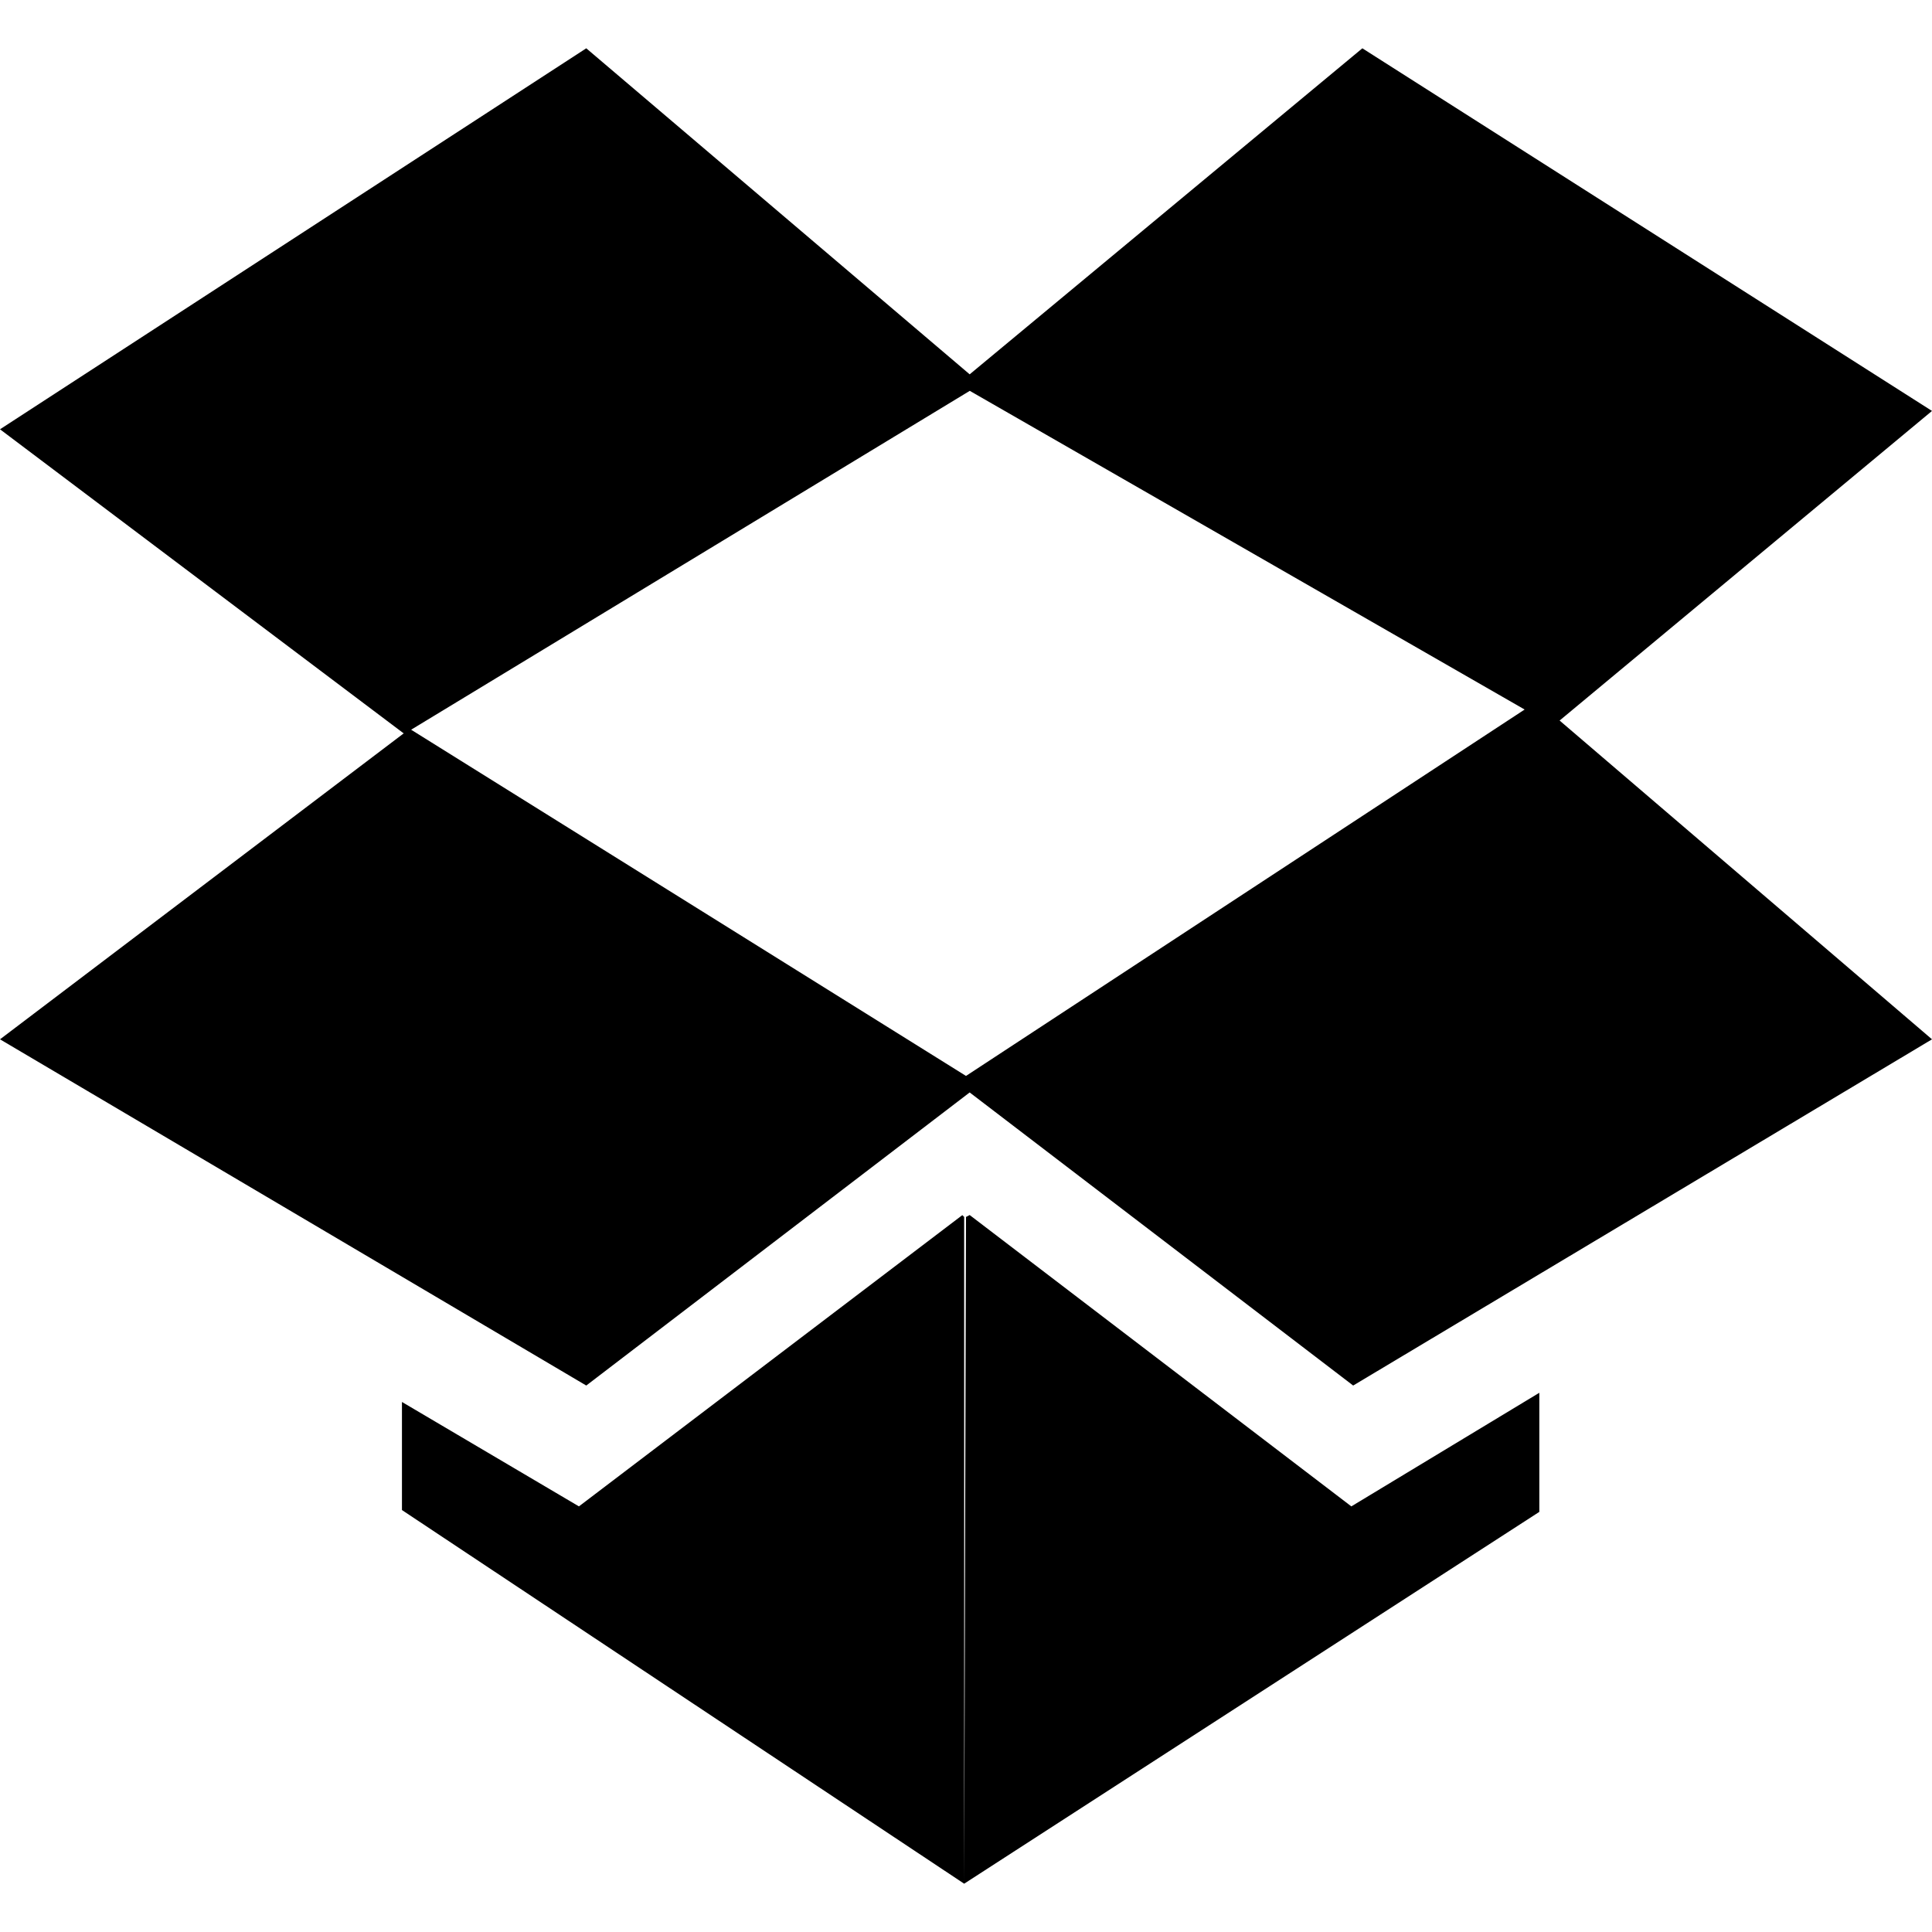
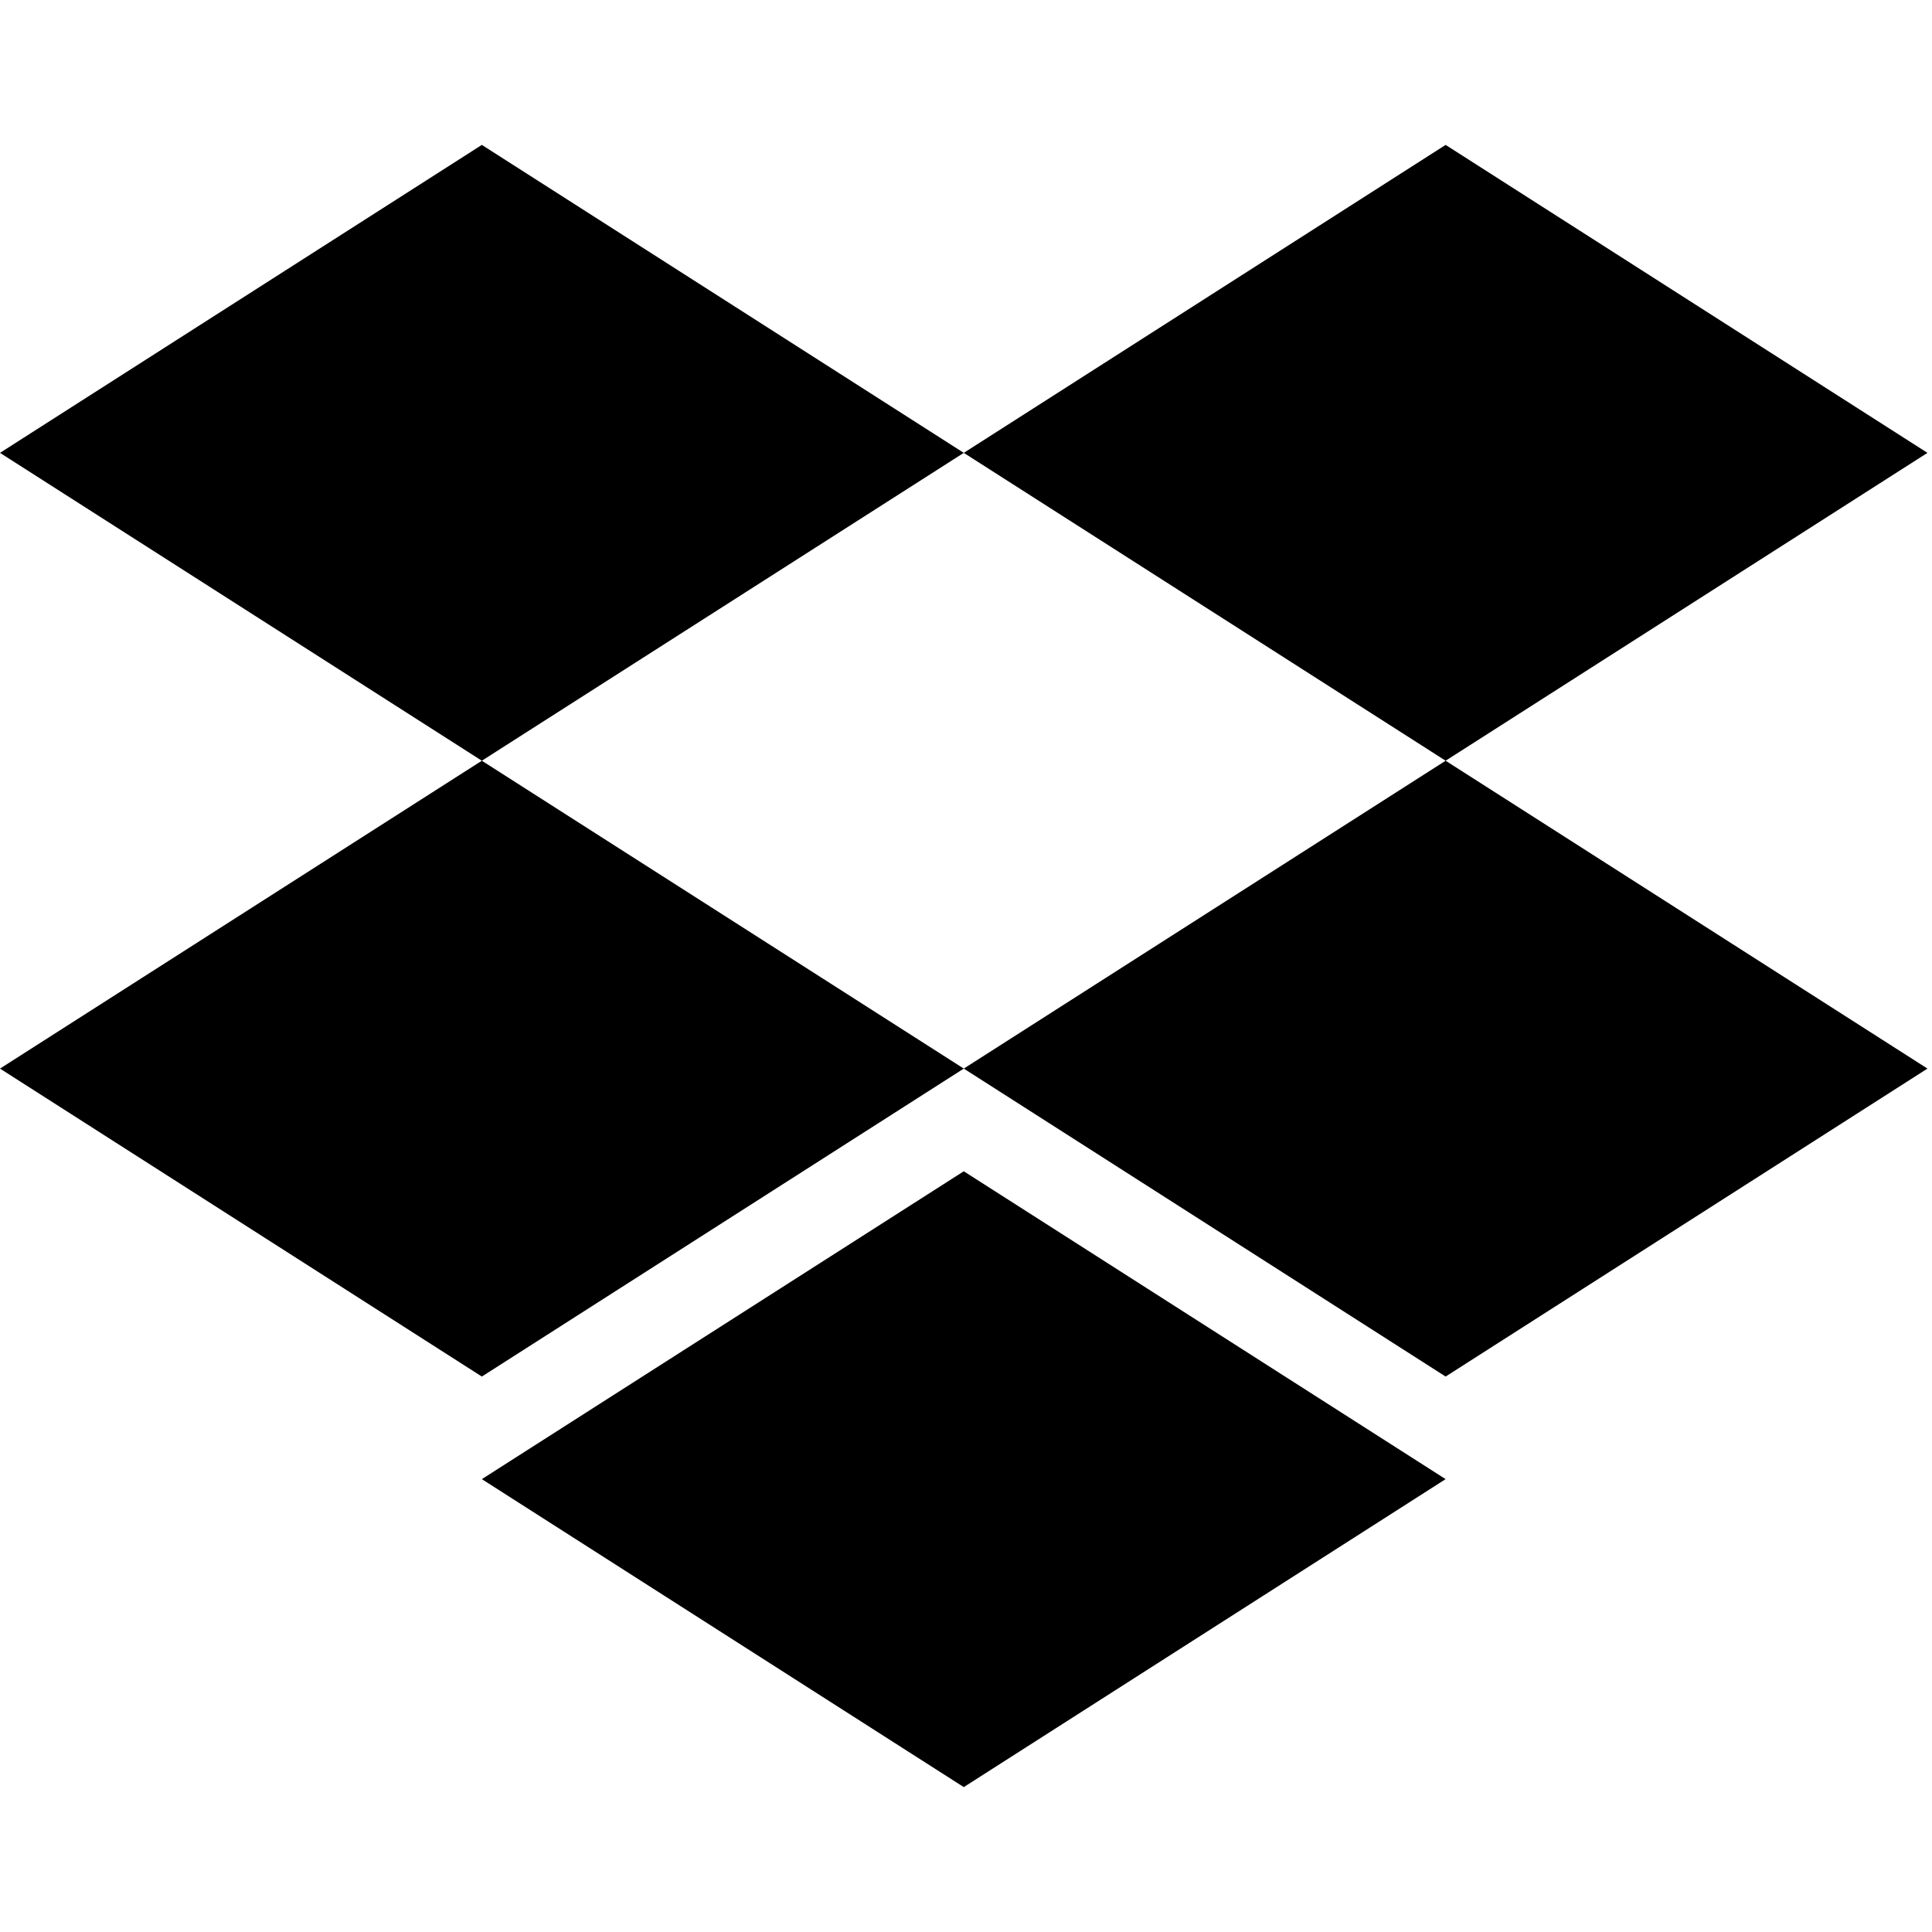
<svg xmlns="http://www.w3.org/2000/svg" width="20px" height="20px" viewBox="0 0 20 20" version="1.1">
  <g id="icon/brands/brand-dropbox" stroke="none" stroke-width="1" fill="none" fill-rule="evenodd">
-     <path d="M0,10.759 L6.069,14.343 L10.038,11.309 L14.008,14.343 L20,10.759 L16.145,7.459 L20,4.254 L14.103,0.5 L10.038,3.875 L6.069,0.5 L0,4.444 L4.179,7.592 L0,10.759 Z M4.161,15.632 L9.981,19.5 L9.981,12.598 L9.962,12.579 L5.993,15.594 L4.161,14.513 L4.161,15.632 Z M4.256,7.554 L10.039,4.046 L15.783,7.345 L10,11.138 L4.256,7.554 Z M9.981,19.5 L15.935,15.651 L15.935,14.418 L13.989,15.594 L10.038,12.578 L10,12.598 L9.981,19.5 Z" id="Shape" fill="#000000" />
+     <path d="M4.988,1.5 L9.977,4.688 L4.988,7.875 L1.08357767e-13,4.688 L4.988,1.5 Z M14.965,1.5 L19.953,4.688 L14.965,7.875 L9.977,4.688 L14.965,1.5 Z M1.08357767e-13,11.062 L4.988,7.875 L9.977,11.062 L4.988,14.25 L1.08357767e-13,11.062 Z M14.965,7.875 L19.953,11.062 L14.965,14.25 L9.977,11.062 L14.965,7.875 Z M4.988,15.312 L9.977,12.125 L14.965,15.312 L9.977,18.5 L4.988,15.312 Z" id="Combined-Shape" fill="#000000" />
  </g>
</svg>
